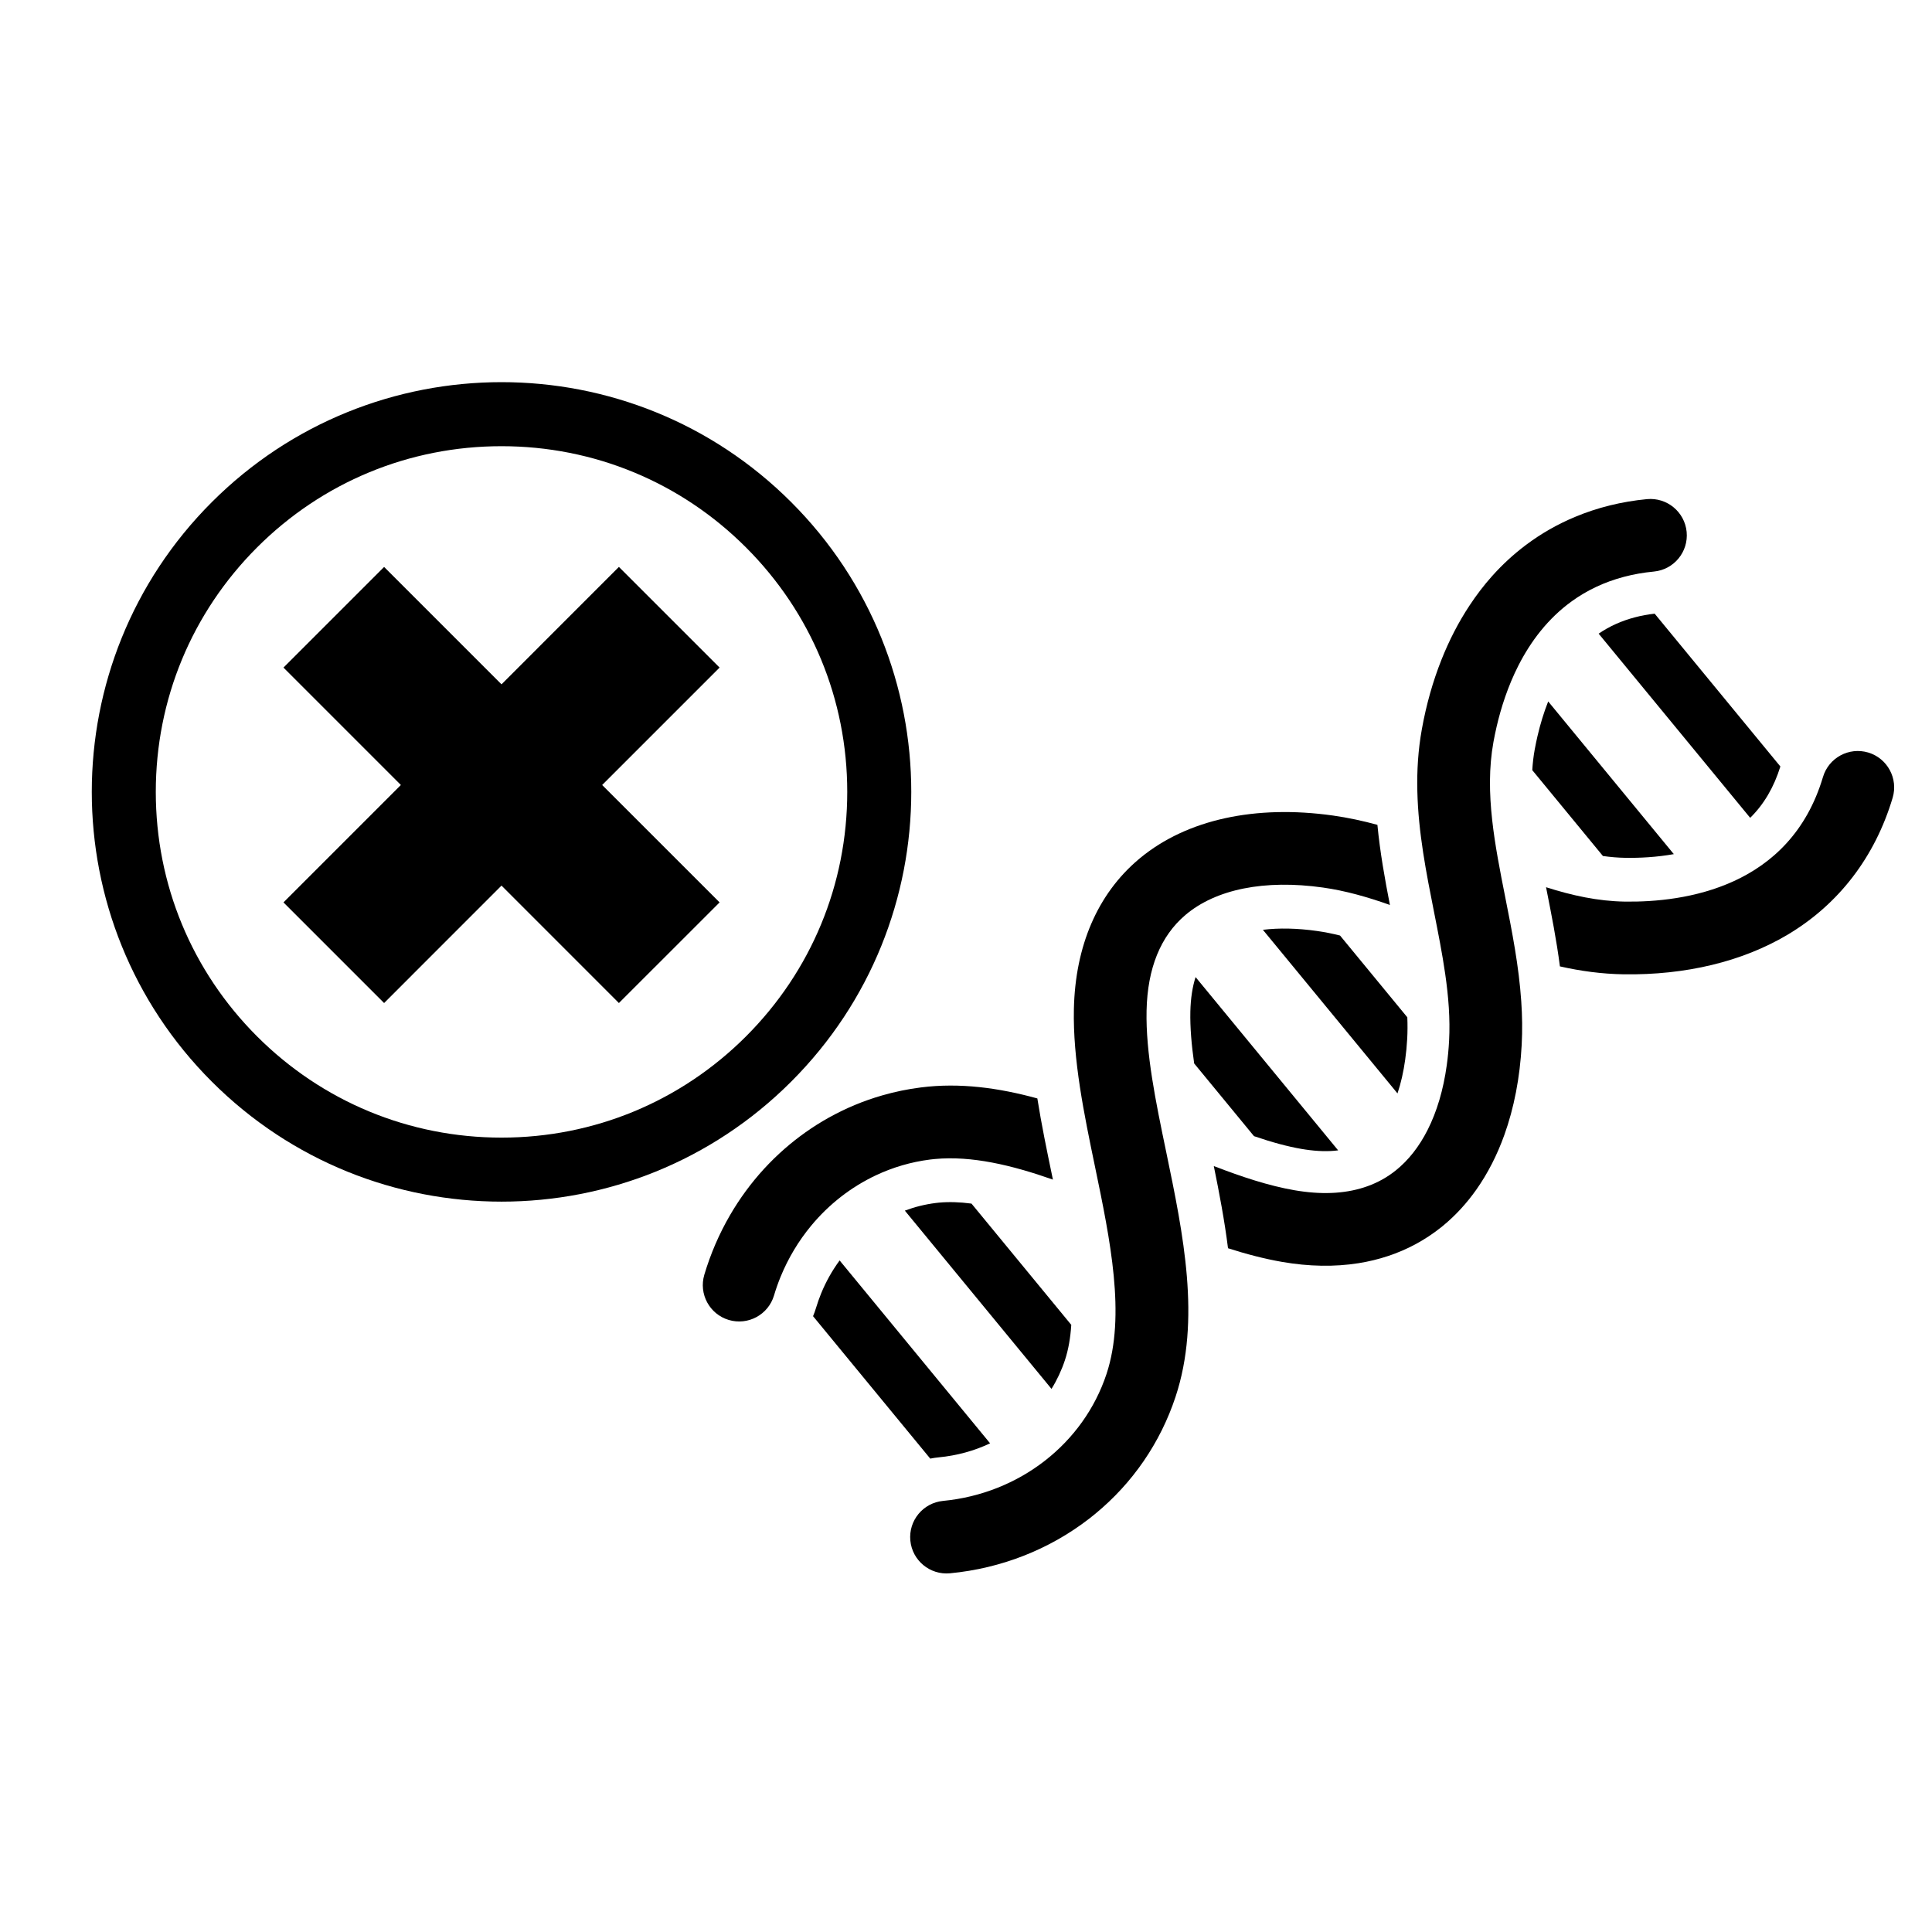
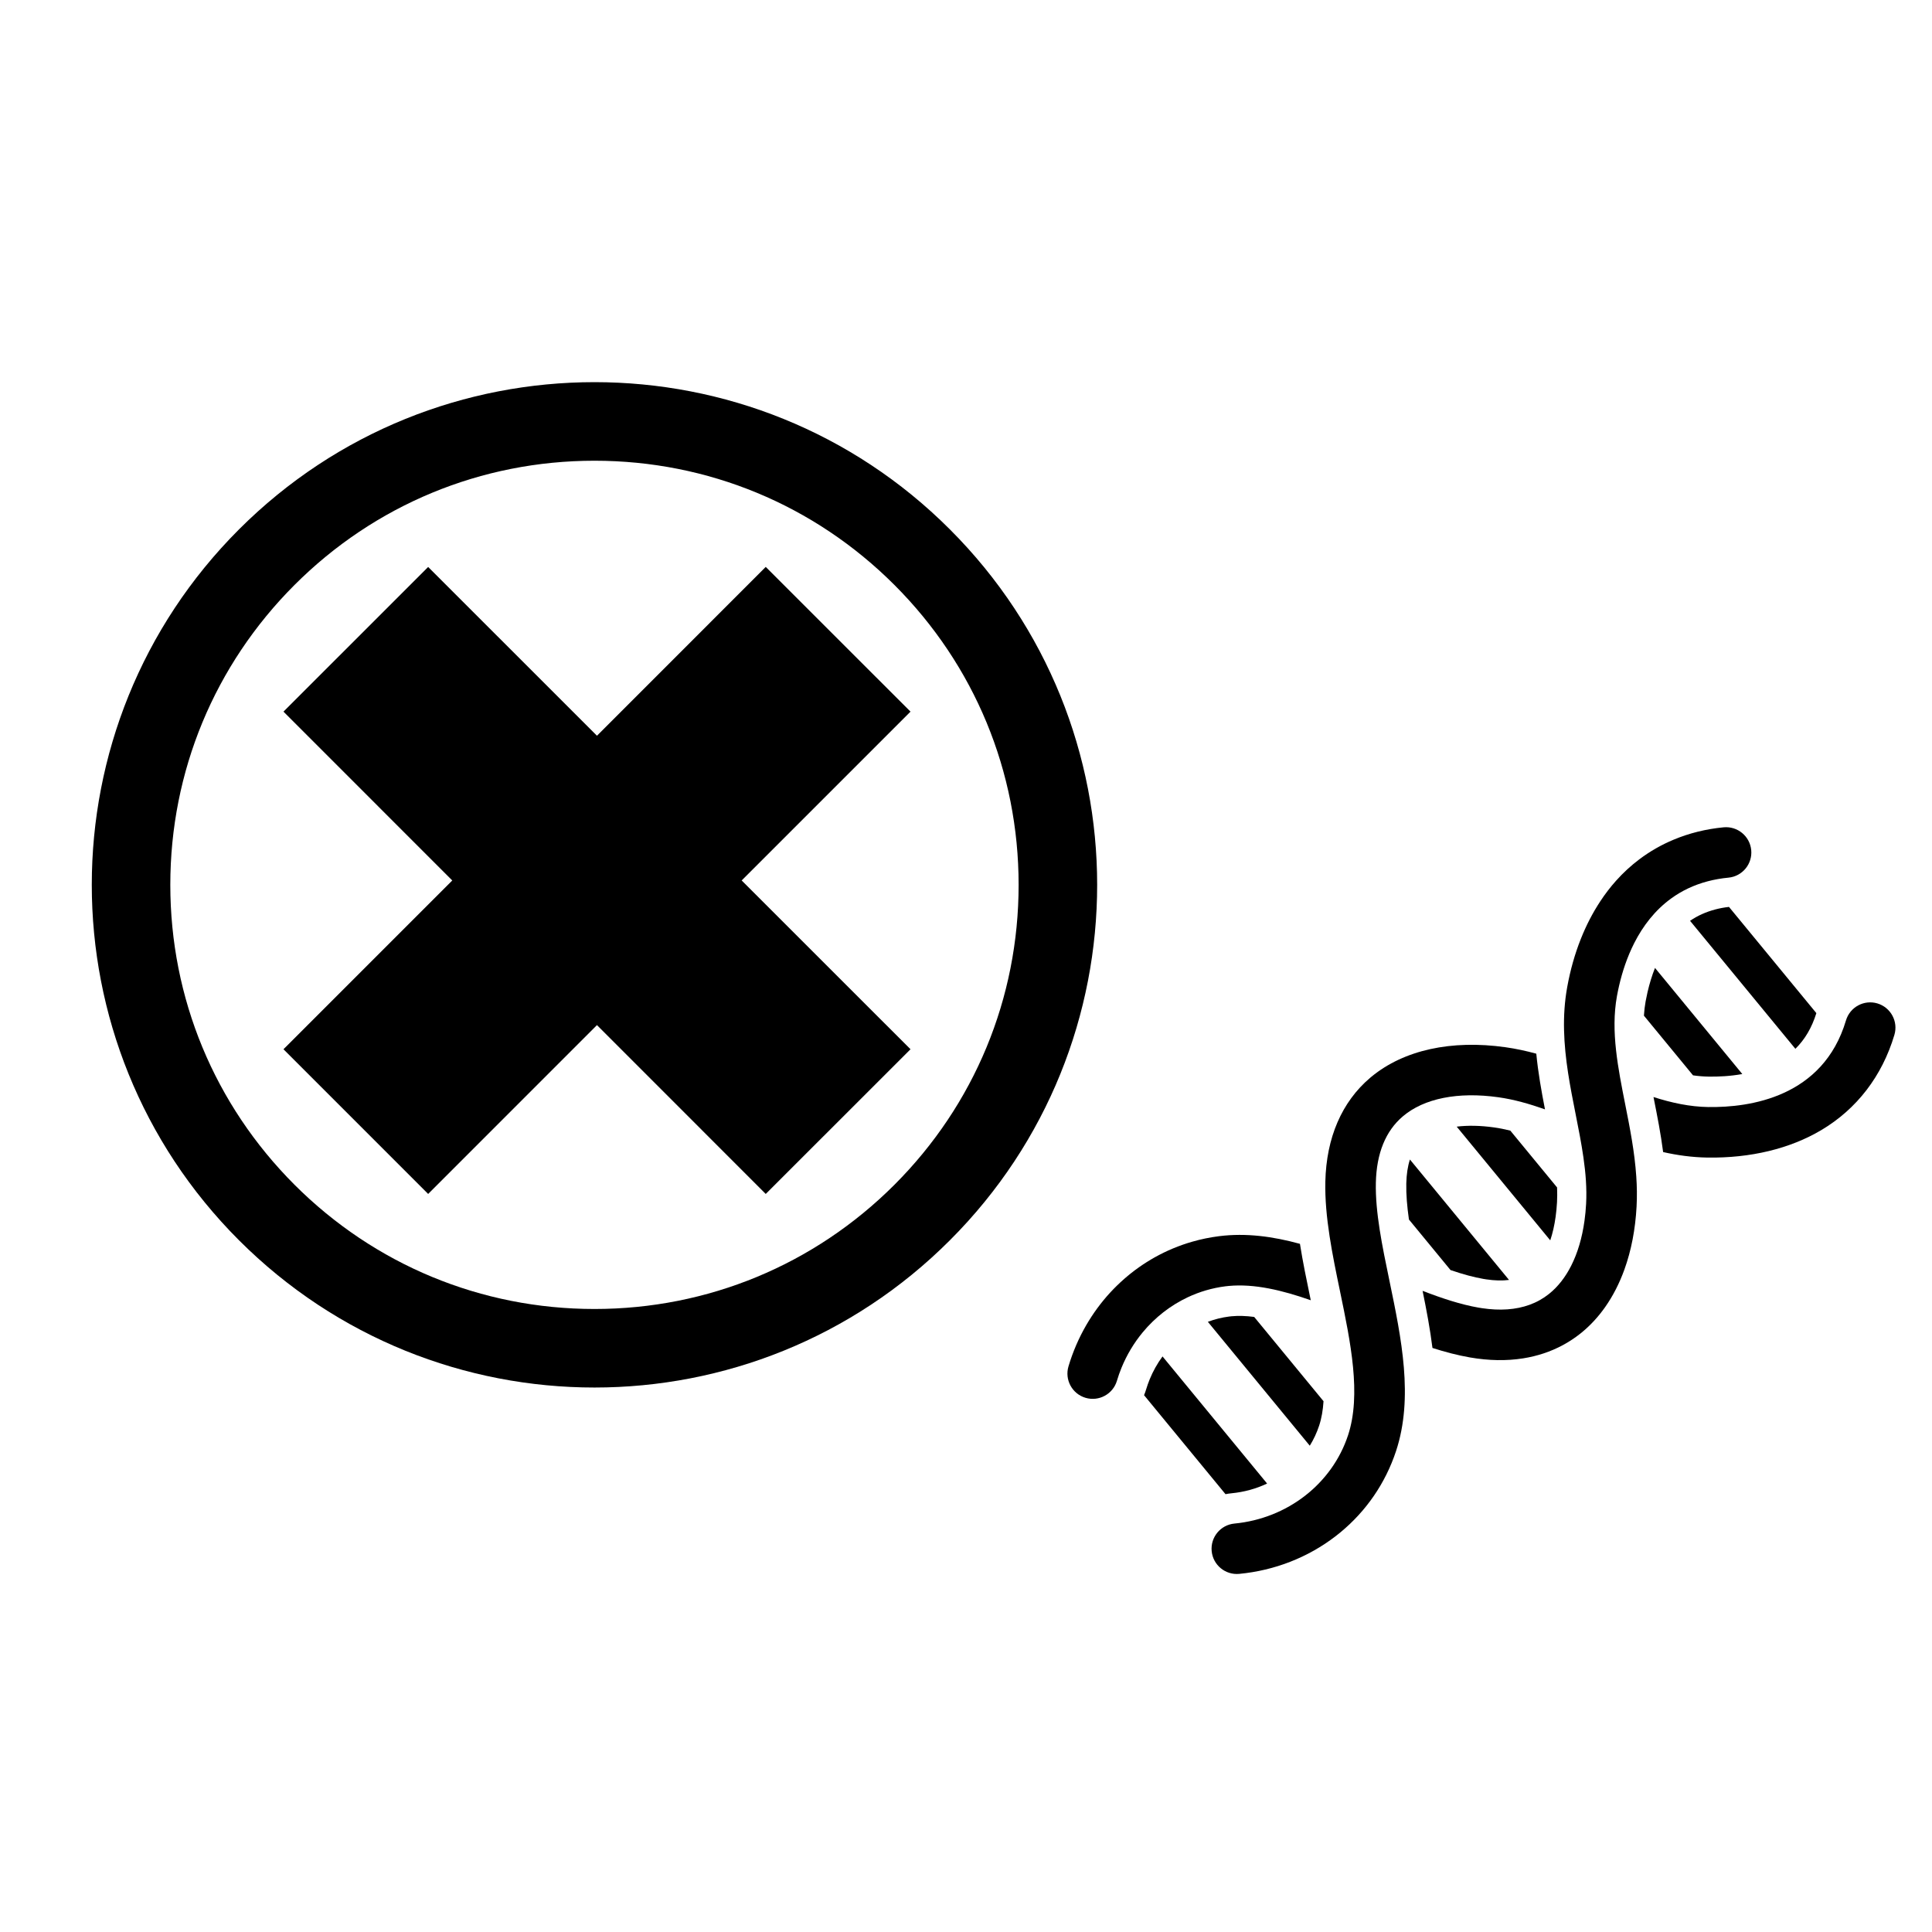
<svg xmlns="http://www.w3.org/2000/svg" viewBox="0 0 500 500">
-   <g transform="matrix(4.90509, 0, 0, 4.90509, 179.084, 111.2167)">
+   <g transform="matrix(3.409126, 0, 0, 3.409126, 274.3036, 201.6268)">
    <path fill="#000000" d="M18.222,35.281c0.217,1.373,0.501,2.741,0.781,4.088c0.013,0.066,0.027,0.131,0.041,0.195   c-2.166-0.762-4.288-1.269-6.231-1.086c-0.084,0.008-0.167,0.017-0.25,0.027c-1.005,0.127-1.968,0.412-2.863,0.834   c-1.312,0.618-2.478,1.529-3.415,2.661c-0.659,0.796-1.204,1.7-1.609,2.689c-0.131,0.321-0.248,0.651-0.348,0.989   c-0.303,1.015-1.371,1.593-2.386,1.291c-1.015-0.302-1.593-1.371-1.291-2.386c0.33-1.107,0.785-2.161,1.354-3.14   c0.512-0.882,1.116-1.704,1.803-2.453c0.336-0.364,0.691-0.712,1.065-1.04c0.723-0.634,1.504-1.185,2.329-1.647   c0.9-0.502,1.854-0.901,2.846-1.185c0.662-0.191,1.342-0.33,2.034-0.418C14.137,34.44,16.188,34.723,18.222,35.281z" />
    <path fill="#000000" d="M52.48,5.389c0.101,1.055-0.672,1.992-1.726,2.093c-0.557,0.053-1.077,0.146-1.564,0.274   c-1.074,0.281-1.987,0.729-2.762,1.288c-1.274,0.917-2.177,2.13-2.819,3.386c-0.563,1.104-0.924,2.241-1.156,3.24   c-0.065,0.282-0.12,0.552-0.167,0.808c-0.243,1.346-0.222,2.712-0.067,4.108c0.147,1.339,0.418,2.706,0.696,4.11   c0.353,1.779,0.714,3.6,0.839,5.469c0.052,0.753,0.064,1.515,0.023,2.285c-0.093,1.737-0.406,3.342-0.919,4.768   c-0.38,1.058-0.873,2.019-1.466,2.863c-0.514,0.73-1.104,1.373-1.766,1.918c-0.036,0.03-0.073,0.06-0.11,0.089   c-0.424,0.338-0.874,0.633-1.347,0.888c-0.917,0.492-1.923,0.826-3,0.998c-1.257,0.2-2.612,0.179-4.04-0.069   c-0.942-0.164-1.894-0.415-2.847-0.72c-0.182-1.452-0.457-2.901-0.75-4.336c1.48,0.572,2.901,1.041,4.253,1.275   c0.084,0.015,0.167,0.028,0.25,0.04c1.37,0.207,2.578,0.121,3.613-0.254c0.541-0.195,1.033-0.47,1.477-0.824   c0.675-0.539,1.242-1.262,1.687-2.142c0.489-0.964,0.832-2.116,1.011-3.415c0.058-0.414,0.099-0.843,0.123-1.286   c0.062-1.162-0.032-2.334-0.205-3.531c-0.153-1.068-0.369-2.155-0.59-3.271c-0.411-2.072-0.83-4.191-0.88-6.372   c-0.026-1.075,0.039-2.166,0.239-3.274c0.234-1.296,0.581-2.523,1.034-3.661c0.408-1.029,0.902-1.984,1.475-2.852   c0.367-0.559,0.767-1.081,1.197-1.562c0.544-0.61,1.139-1.155,1.777-1.635c0.8-0.602,1.67-1.099,2.599-1.486   c1.177-0.493,2.449-0.809,3.794-0.938C51.442,3.562,52.378,4.335,52.48,5.389z" />
    <path fill="#000000" d="M33.827,20.356c0.798,0.113,1.576,0.282,2.337,0.49c0.14,1.455,0.393,2.857,0.66,4.227   c-1.178-0.417-2.345-0.751-3.533-0.919c-3.071-0.433-5.651,0.083-7.259,1.45c-1.309,1.112-1.998,2.807-2.047,5.039   c-0.049,2.241,0.478,4.783,1.038,7.474c0.902,4.346,1.835,8.841,0.491,12.905c-0.803,2.426-2.263,4.552-4.236,6.175   c-0.112,0.092-0.226,0.183-0.342,0.273c-2.098,1.616-4.63,2.608-7.322,2.865c-1.055,0.101-1.992-0.672-2.093-1.726   c-0.101-1.055,0.672-1.991,1.726-2.093c4.021-0.385,7.406-3.014,8.625-6.699c1.021-3.087,0.194-7.069-0.605-10.92   c-0.578-2.784-1.176-5.662-1.117-8.339c0.074-3.328,1.249-6.053,3.399-7.879c0.036-0.031,0.072-0.061,0.109-0.091   C26.113,20.569,29.717,19.776,33.827,20.356z" />
    <path fill="#000000" d="M63.349,19.417c-0.932,3.128-2.853,5.63-5.557,7.234c-2.378,1.41-5.365,2.13-8.637,2.081   c-1.162-0.019-2.279-0.173-3.362-0.418c-0.179-1.393-0.446-2.736-0.706-4.049c-0.008-0.043-0.017-0.086-0.025-0.128   c1.376,0.44,2.747,0.737,4.151,0.759c3.161,0.047,8.724-0.744,10.46-6.575c0.303-1.015,1.371-1.593,2.386-1.291   C63.073,17.334,63.651,18.402,63.349,19.417z" />
    <path fill="#000000" d="M6.816,45.565c0.255-0.622,0.582-1.205,0.974-1.736l7.939,9.649c-0.837,0.397-1.75,0.647-2.702,0.739   c-0.154,0.014-0.306,0.037-0.455,0.068L6.388,46.77c0.059-0.14,0.111-0.285,0.155-0.432C6.621,46.077,6.714,45.816,6.816,45.565z" />
    <path fill="#000000" d="M14.748,40.83l5.264,6.398c-0.043,0.672-0.148,1.299-0.336,1.865c-0.176,0.531-0.413,1.038-0.707,1.513   l-7.738-9.405c0.525-0.198,1.067-0.332,1.62-0.402l0.011-0.001c0.056-0.008,0.112-0.014,0.168-0.019   C13.551,40.731,14.119,40.746,14.748,40.83z" />
    <path fill="#000000" d="M26.571,28.879l7.522,9.142C33.58,38.089,33,38.073,32.36,37.977c-0.061-0.009-0.121-0.018-0.181-0.029   l-0.016-0.002c-0.735-0.128-1.538-0.342-2.511-0.675l-3.156-3.836c-0.139-0.977-0.219-1.898-0.201-2.738   C26.312,30.004,26.403,29.397,26.571,28.879z" />
    <path fill="#000000" d="M34.192,26.686L37.742,31c0.016,0.393,0.014,0.764-0.005,1.124c-0.021,0.386-0.057,0.755-0.106,1.104   c-0.09,0.651-0.226,1.249-0.407,1.788l-7.102-8.632c0.846-0.104,1.809-0.086,2.845,0.061   C33.372,26.501,33.779,26.583,34.192,26.686z" />
    <path fill="#000000" d="M44.609,16.17c0.151-0.651,0.34-1.265,0.566-1.835l6.628,8.056c-0.909,0.163-1.797,0.207-2.556,0.195   c-0.394-0.006-0.789-0.039-1.185-0.096l-3.727-4.53c0.023-0.378,0.065-0.737,0.128-1.084C44.507,16.637,44.556,16.4,44.609,16.17z" />
    <path fill="#000000" d="M49.753,9.896c0.329-0.087,0.677-0.152,1.039-0.192l6.633,8.063c-0.344,1.104-0.868,1.996-1.593,2.709   l-7.995-9.717C48.404,10.37,49.047,10.081,49.753,9.896z" />
  </g>
-   <polygon points="160.171 146.717 129.79 177.106 99.405 146.725 73.362 172.767 103.745 203.156 73.362 233.538 99.405 259.584 129.79 229.191 160.171 259.584 186.231 233.538 155.838 203.156 186.231 172.767" />
-   <path d="M 204.769 129.962 C 184.074 109.257 156.943 98.901 129.799 98.901 C 102.65 98.901 75.519 109.257 54.807 129.962 C 13.402 171.371 13.402 238.51 54.807 279.916 C 75.519 300.626 102.65 310.982 129.799 310.982 C 156.943 310.982 184.074 300.626 204.769 279.916 C 246.191 238.51 246.191 171.371 204.769 129.962 Z M 193.067 268.214 C 176.17 285.102 153.698 294.414 129.799 294.414 C 105.904 294.414 83.423 285.102 66.527 268.214 C 49.63 251.309 40.318 228.845 40.318 204.941 C 40.318 181.042 49.63 158.578 66.524 141.678 C 83.421 124.781 105.902 115.475 129.797 115.475 C 153.698 115.475 176.168 124.781 193.065 141.678 L 193.065 141.678 C 209.963 158.578 219.267 181.042 219.267 204.941 C 219.267 228.845 209.963 251.309 193.067 268.214 Z" />
+   <polygon points="198.173 146.717 154.492 190.409 110.806 146.729 73.362 184.171 117.046 227.863 73.362 271.545 110.806 308.993 154.492 265.295 198.173 308.993 235.641 271.545 191.943 227.863 235.641 184.171" />
+   <path d="M 245.831 137.008 C 220.442 111.606 187.156 98.901 153.855 98.901 C 120.547 98.901 87.262 111.606 61.851 137.008 C 11.054 187.81 11.054 270.179 61.851 320.978 C 87.262 346.386 120.547 359.091 153.855 359.091 C 187.156 359.091 220.442 346.386 245.831 320.978 C 296.649 270.179 296.649 187.81 245.831 137.008 Z M 231.475 306.621 C 210.745 327.34 183.175 338.765 153.855 338.765 C 124.539 338.765 96.959 327.34 76.23 306.621 C 55.5 285.882 44.076 258.322 44.076 228.995 C 44.076 199.675 55.5 172.115 76.226 151.382 C 96.956 130.652 124.537 119.235 153.852 119.235 C 183.175 119.235 210.742 130.652 231.472 151.382 L 231.472 151.382 C 252.203 172.115 263.618 199.675 263.618 228.995 C 263.618 258.322 252.203 285.882 231.475 306.621 Z" />
</svg>
